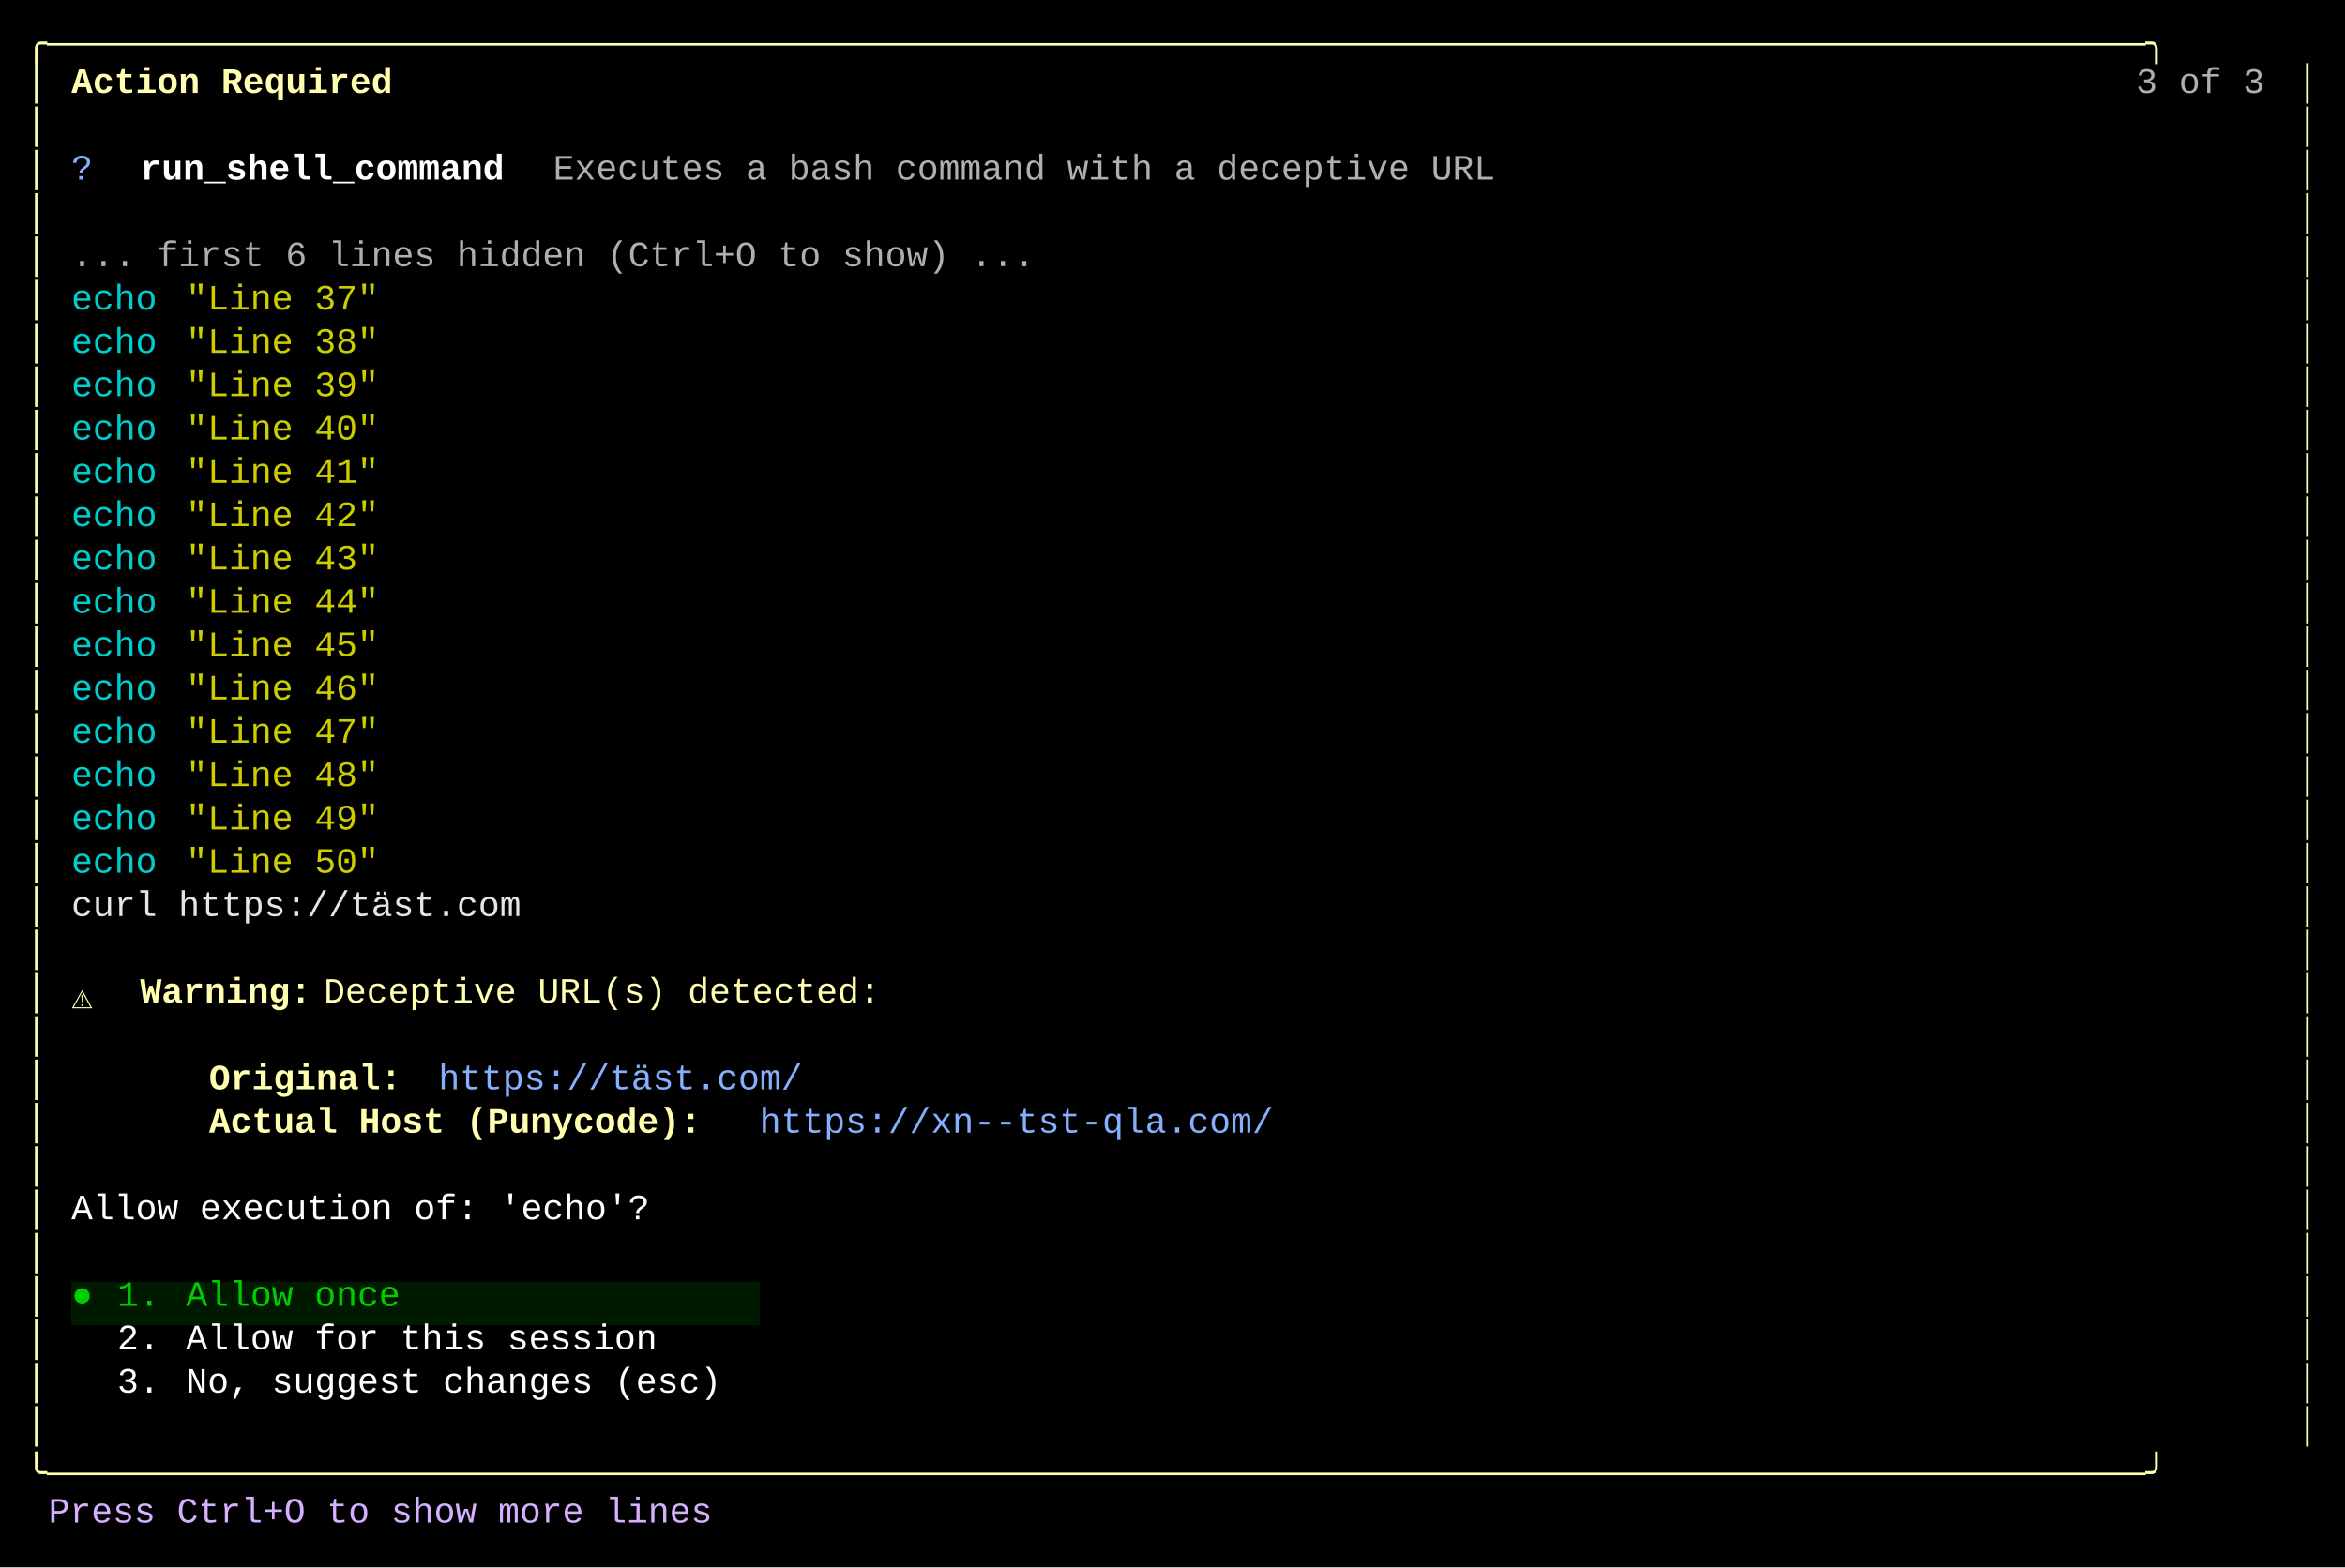
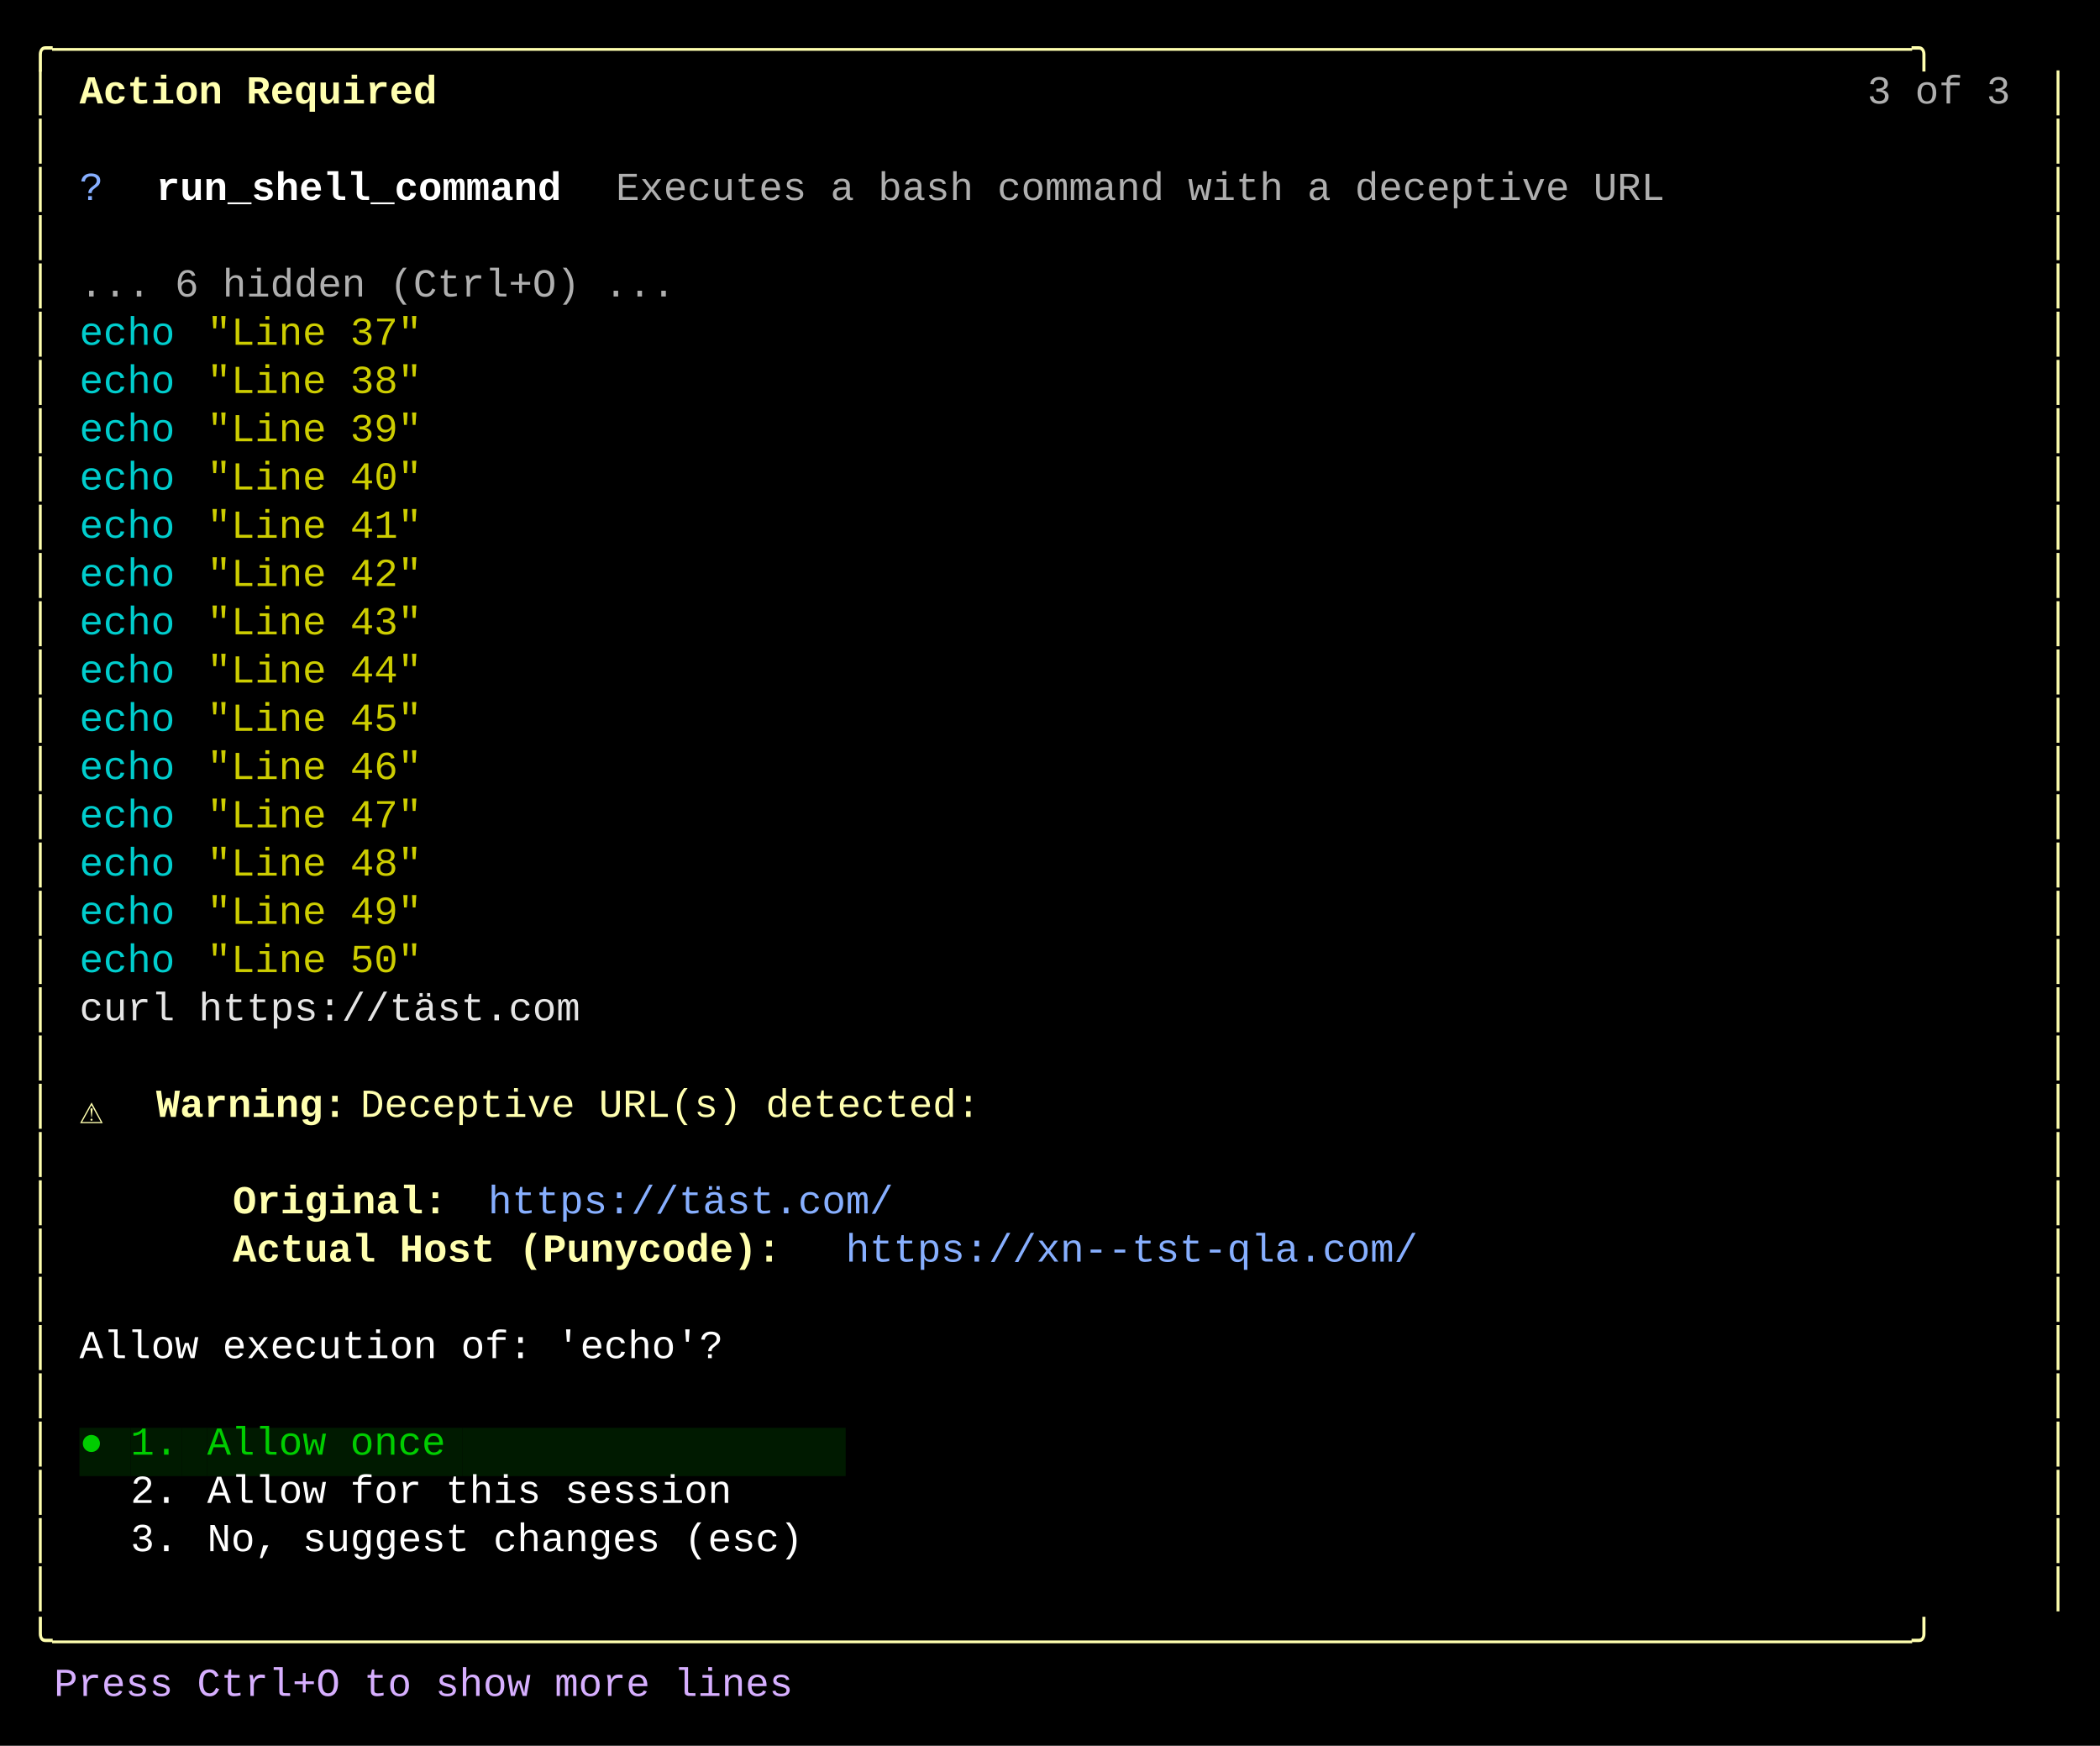
- <svg xmlns="http://www.w3.org/2000/svg" width="920" height="615" viewBox="0 0 920 615">
+ <svg xmlns="http://www.w3.org/2000/svg" width="740" height="615" viewBox="0 0 740 615">
  <style>
    text { font-family: Consolas, "Courier New", monospace; font-size: 14px; dominant-baseline: text-before-edge; white-space: pre; }
  </style>
-   <rect width="920" height="615" fill="#000000" />
+   <rect width="740" height="615" fill="#000000" />
  <g transform="translate(10, 10)">
-     <text x="0" y="2" fill="#ffffaf" textLength="900" lengthAdjust="spacingAndGlyphs">╭──────────────────────────────────────────────────────────────────────────────────────────────────╮</text>
+     <text x="0" y="2" fill="#ffffaf" textLength="720" lengthAdjust="spacingAndGlyphs">╭──────────────────────────────────────────────────────────────────────────────╮</text>
    <text x="0" y="19" fill="#ffffaf" textLength="9" lengthAdjust="spacingAndGlyphs">│</text>
    <text x="18" y="19" fill="#ffffaf" textLength="135" lengthAdjust="spacingAndGlyphs" font-weight="bold">Action Required</text>
-     <text x="828" y="19" fill="#afafaf" textLength="54" lengthAdjust="spacingAndGlyphs">3 of 3</text>
-     <text x="891" y="19" fill="#ffffaf" textLength="9" lengthAdjust="spacingAndGlyphs">│</text>
+     <text x="648" y="19" fill="#afafaf" textLength="54" lengthAdjust="spacingAndGlyphs">3 of 3</text>
+     <text x="711" y="19" fill="#ffffaf" textLength="9" lengthAdjust="spacingAndGlyphs">│</text>
    <text x="0" y="36" fill="#ffffaf" textLength="9" lengthAdjust="spacingAndGlyphs">│</text>
-     <text x="891" y="36" fill="#ffffaf" textLength="9" lengthAdjust="spacingAndGlyphs">│</text>
+     <text x="711" y="36" fill="#ffffaf" textLength="9" lengthAdjust="spacingAndGlyphs">│</text>
    <text x="0" y="53" fill="#ffffaf" textLength="9" lengthAdjust="spacingAndGlyphs">│</text>
    <text x="18" y="53" fill="#87afff" textLength="9" lengthAdjust="spacingAndGlyphs">?</text>
    <text x="45" y="53" fill="#ffffff" textLength="153" lengthAdjust="spacingAndGlyphs" font-weight="bold">run_shell_command</text>
    <text x="207" y="53" fill="#afafaf" textLength="396" lengthAdjust="spacingAndGlyphs">Executes a bash command with a deceptive URL</text>
-     <text x="891" y="53" fill="#ffffaf" textLength="9" lengthAdjust="spacingAndGlyphs">│</text>
+     <text x="711" y="53" fill="#ffffaf" textLength="9" lengthAdjust="spacingAndGlyphs">│</text>
    <text x="0" y="70" fill="#ffffaf" textLength="9" lengthAdjust="spacingAndGlyphs">│</text>
-     <text x="891" y="70" fill="#ffffaf" textLength="9" lengthAdjust="spacingAndGlyphs">│</text>
+     <text x="711" y="70" fill="#ffffaf" textLength="9" lengthAdjust="spacingAndGlyphs">│</text>
    <text x="0" y="87" fill="#ffffaf" textLength="9" lengthAdjust="spacingAndGlyphs">│</text>
-     <text x="18" y="87" fill="#afafaf" textLength="405" lengthAdjust="spacingAndGlyphs">... first 6 lines hidden (Ctrl+O to show) ...</text>
-     <text x="891" y="87" fill="#ffffaf" textLength="9" lengthAdjust="spacingAndGlyphs">│</text>
+     <text x="18" y="87" fill="#afafaf" textLength="225" lengthAdjust="spacingAndGlyphs">... 6 hidden (Ctrl+O) ...</text>
+     <text x="711" y="87" fill="#ffffaf" textLength="9" lengthAdjust="spacingAndGlyphs">│</text>
    <text x="0" y="104" fill="#ffffaf" textLength="9" lengthAdjust="spacingAndGlyphs">│</text>
    <text x="18" y="104" fill="#00cdcd" textLength="36" lengthAdjust="spacingAndGlyphs">echo</text>
    <text x="63" y="104" fill="#cdcd00" textLength="81" lengthAdjust="spacingAndGlyphs">"Line 37"</text>
-     <text x="891" y="104" fill="#ffffaf" textLength="9" lengthAdjust="spacingAndGlyphs">│</text>
+     <text x="711" y="104" fill="#ffffaf" textLength="9" lengthAdjust="spacingAndGlyphs">│</text>
    <text x="0" y="121" fill="#ffffaf" textLength="9" lengthAdjust="spacingAndGlyphs">│</text>
    <text x="18" y="121" fill="#00cdcd" textLength="36" lengthAdjust="spacingAndGlyphs">echo</text>
    <text x="63" y="121" fill="#cdcd00" textLength="81" lengthAdjust="spacingAndGlyphs">"Line 38"</text>
-     <text x="891" y="121" fill="#ffffaf" textLength="9" lengthAdjust="spacingAndGlyphs">│</text>
+     <text x="711" y="121" fill="#ffffaf" textLength="9" lengthAdjust="spacingAndGlyphs">│</text>
    <text x="0" y="138" fill="#ffffaf" textLength="9" lengthAdjust="spacingAndGlyphs">│</text>
    <text x="18" y="138" fill="#00cdcd" textLength="36" lengthAdjust="spacingAndGlyphs">echo</text>
    <text x="63" y="138" fill="#cdcd00" textLength="81" lengthAdjust="spacingAndGlyphs">"Line 39"</text>
-     <text x="891" y="138" fill="#ffffaf" textLength="9" lengthAdjust="spacingAndGlyphs">│</text>
+     <text x="711" y="138" fill="#ffffaf" textLength="9" lengthAdjust="spacingAndGlyphs">│</text>
    <text x="0" y="155" fill="#ffffaf" textLength="9" lengthAdjust="spacingAndGlyphs">│</text>
    <text x="18" y="155" fill="#00cdcd" textLength="36" lengthAdjust="spacingAndGlyphs">echo</text>
    <text x="63" y="155" fill="#cdcd00" textLength="81" lengthAdjust="spacingAndGlyphs">"Line 40"</text>
-     <text x="891" y="155" fill="#ffffaf" textLength="9" lengthAdjust="spacingAndGlyphs">│</text>
+     <text x="711" y="155" fill="#ffffaf" textLength="9" lengthAdjust="spacingAndGlyphs">│</text>
    <text x="0" y="172" fill="#ffffaf" textLength="9" lengthAdjust="spacingAndGlyphs">│</text>
    <text x="18" y="172" fill="#00cdcd" textLength="36" lengthAdjust="spacingAndGlyphs">echo</text>
    <text x="63" y="172" fill="#cdcd00" textLength="81" lengthAdjust="spacingAndGlyphs">"Line 41"</text>
-     <text x="891" y="172" fill="#ffffaf" textLength="9" lengthAdjust="spacingAndGlyphs">│</text>
+     <text x="711" y="172" fill="#ffffaf" textLength="9" lengthAdjust="spacingAndGlyphs">│</text>
    <text x="0" y="189" fill="#ffffaf" textLength="9" lengthAdjust="spacingAndGlyphs">│</text>
    <text x="18" y="189" fill="#00cdcd" textLength="36" lengthAdjust="spacingAndGlyphs">echo</text>
    <text x="63" y="189" fill="#cdcd00" textLength="81" lengthAdjust="spacingAndGlyphs">"Line 42"</text>
-     <text x="891" y="189" fill="#ffffaf" textLength="9" lengthAdjust="spacingAndGlyphs">│</text>
+     <text x="711" y="189" fill="#ffffaf" textLength="9" lengthAdjust="spacingAndGlyphs">│</text>
    <text x="0" y="206" fill="#ffffaf" textLength="9" lengthAdjust="spacingAndGlyphs">│</text>
    <text x="18" y="206" fill="#00cdcd" textLength="36" lengthAdjust="spacingAndGlyphs">echo</text>
    <text x="63" y="206" fill="#cdcd00" textLength="81" lengthAdjust="spacingAndGlyphs">"Line 43"</text>
-     <text x="891" y="206" fill="#ffffaf" textLength="9" lengthAdjust="spacingAndGlyphs">│</text>
+     <text x="711" y="206" fill="#ffffaf" textLength="9" lengthAdjust="spacingAndGlyphs">│</text>
    <text x="0" y="223" fill="#ffffaf" textLength="9" lengthAdjust="spacingAndGlyphs">│</text>
    <text x="18" y="223" fill="#00cdcd" textLength="36" lengthAdjust="spacingAndGlyphs">echo</text>
    <text x="63" y="223" fill="#cdcd00" textLength="81" lengthAdjust="spacingAndGlyphs">"Line 44"</text>
-     <text x="891" y="223" fill="#ffffaf" textLength="9" lengthAdjust="spacingAndGlyphs">│</text>
+     <text x="711" y="223" fill="#ffffaf" textLength="9" lengthAdjust="spacingAndGlyphs">│</text>
    <text x="0" y="240" fill="#ffffaf" textLength="9" lengthAdjust="spacingAndGlyphs">│</text>
    <text x="18" y="240" fill="#00cdcd" textLength="36" lengthAdjust="spacingAndGlyphs">echo</text>
    <text x="63" y="240" fill="#cdcd00" textLength="81" lengthAdjust="spacingAndGlyphs">"Line 45"</text>
-     <text x="891" y="240" fill="#ffffaf" textLength="9" lengthAdjust="spacingAndGlyphs">│</text>
+     <text x="711" y="240" fill="#ffffaf" textLength="9" lengthAdjust="spacingAndGlyphs">│</text>
    <text x="0" y="257" fill="#ffffaf" textLength="9" lengthAdjust="spacingAndGlyphs">│</text>
    <text x="18" y="257" fill="#00cdcd" textLength="36" lengthAdjust="spacingAndGlyphs">echo</text>
    <text x="63" y="257" fill="#cdcd00" textLength="81" lengthAdjust="spacingAndGlyphs">"Line 46"</text>
-     <text x="891" y="257" fill="#ffffaf" textLength="9" lengthAdjust="spacingAndGlyphs">│</text>
+     <text x="711" y="257" fill="#ffffaf" textLength="9" lengthAdjust="spacingAndGlyphs">│</text>
    <text x="0" y="274" fill="#ffffaf" textLength="9" lengthAdjust="spacingAndGlyphs">│</text>
    <text x="18" y="274" fill="#00cdcd" textLength="36" lengthAdjust="spacingAndGlyphs">echo</text>
    <text x="63" y="274" fill="#cdcd00" textLength="81" lengthAdjust="spacingAndGlyphs">"Line 47"</text>
-     <text x="891" y="274" fill="#ffffaf" textLength="9" lengthAdjust="spacingAndGlyphs">│</text>
+     <text x="711" y="274" fill="#ffffaf" textLength="9" lengthAdjust="spacingAndGlyphs">│</text>
    <text x="0" y="291" fill="#ffffaf" textLength="9" lengthAdjust="spacingAndGlyphs">│</text>
    <text x="18" y="291" fill="#00cdcd" textLength="36" lengthAdjust="spacingAndGlyphs">echo</text>
    <text x="63" y="291" fill="#cdcd00" textLength="81" lengthAdjust="spacingAndGlyphs">"Line 48"</text>
-     <text x="891" y="291" fill="#ffffaf" textLength="9" lengthAdjust="spacingAndGlyphs">│</text>
+     <text x="711" y="291" fill="#ffffaf" textLength="9" lengthAdjust="spacingAndGlyphs">│</text>
    <text x="0" y="308" fill="#ffffaf" textLength="9" lengthAdjust="spacingAndGlyphs">│</text>
    <text x="18" y="308" fill="#00cdcd" textLength="36" lengthAdjust="spacingAndGlyphs">echo</text>
    <text x="63" y="308" fill="#cdcd00" textLength="81" lengthAdjust="spacingAndGlyphs">"Line 49"</text>
-     <text x="891" y="308" fill="#ffffaf" textLength="9" lengthAdjust="spacingAndGlyphs">│</text>
+     <text x="711" y="308" fill="#ffffaf" textLength="9" lengthAdjust="spacingAndGlyphs">│</text>
    <text x="0" y="325" fill="#ffffaf" textLength="9" lengthAdjust="spacingAndGlyphs">│</text>
    <text x="18" y="325" fill="#00cdcd" textLength="36" lengthAdjust="spacingAndGlyphs">echo</text>
    <text x="63" y="325" fill="#cdcd00" textLength="81" lengthAdjust="spacingAndGlyphs">"Line 50"</text>
-     <text x="891" y="325" fill="#ffffaf" textLength="9" lengthAdjust="spacingAndGlyphs">│</text>
+     <text x="711" y="325" fill="#ffffaf" textLength="9" lengthAdjust="spacingAndGlyphs">│</text>
    <text x="0" y="342" fill="#ffffaf" textLength="9" lengthAdjust="spacingAndGlyphs">│</text>
    <text x="18" y="342" fill="#e5e5e5" textLength="189" lengthAdjust="spacingAndGlyphs">curl https://täst.com</text>
-     <text x="891" y="342" fill="#ffffaf" textLength="9" lengthAdjust="spacingAndGlyphs">│</text>
+     <text x="711" y="342" fill="#ffffaf" textLength="9" lengthAdjust="spacingAndGlyphs">│</text>
    <text x="0" y="359" fill="#ffffaf" textLength="9" lengthAdjust="spacingAndGlyphs">│</text>
-     <text x="891" y="359" fill="#ffffaf" textLength="9" lengthAdjust="spacingAndGlyphs">│</text>
+     <text x="711" y="359" fill="#ffffaf" textLength="9" lengthAdjust="spacingAndGlyphs">│</text>
    <text x="0" y="376" fill="#ffffaf" textLength="9" lengthAdjust="spacingAndGlyphs">│</text>
    <text x="18" y="376" fill="#ffffaf" textLength="18" lengthAdjust="spacingAndGlyphs">⚠ </text>
    <text x="45" y="376" fill="#ffffaf" textLength="72" lengthAdjust="spacingAndGlyphs" font-weight="bold">Warning:</text>
    <text x="117" y="376" fill="#ffffaf" textLength="243" lengthAdjust="spacingAndGlyphs"> Deceptive URL(s) detected:</text>
-     <text x="891" y="376" fill="#ffffaf" textLength="9" lengthAdjust="spacingAndGlyphs">│</text>
+     <text x="711" y="376" fill="#ffffaf" textLength="9" lengthAdjust="spacingAndGlyphs">│</text>
    <text x="0" y="393" fill="#ffffaf" textLength="9" lengthAdjust="spacingAndGlyphs">│</text>
-     <text x="891" y="393" fill="#ffffaf" textLength="9" lengthAdjust="spacingAndGlyphs">│</text>
+     <text x="711" y="393" fill="#ffffaf" textLength="9" lengthAdjust="spacingAndGlyphs">│</text>
    <text x="0" y="410" fill="#ffffaf" textLength="9" lengthAdjust="spacingAndGlyphs">│</text>
    <text x="72" y="410" fill="#ffffaf" textLength="81" lengthAdjust="spacingAndGlyphs" font-weight="bold">Original:</text>
    <text x="162" y="410" fill="#87afff" textLength="153" lengthAdjust="spacingAndGlyphs">https://täst.com/</text>
-     <text x="891" y="410" fill="#ffffaf" textLength="9" lengthAdjust="spacingAndGlyphs">│</text>
+     <text x="711" y="410" fill="#ffffaf" textLength="9" lengthAdjust="spacingAndGlyphs">│</text>
    <text x="0" y="427" fill="#ffffaf" textLength="9" lengthAdjust="spacingAndGlyphs">│</text>
    <text x="72" y="427" fill="#ffffaf" textLength="207" lengthAdjust="spacingAndGlyphs" font-weight="bold">Actual Host (Punycode):</text>
    <text x="288" y="427" fill="#87afff" textLength="216" lengthAdjust="spacingAndGlyphs">https://xn--tst-qla.com/</text>
-     <text x="891" y="427" fill="#ffffaf" textLength="9" lengthAdjust="spacingAndGlyphs">│</text>
+     <text x="711" y="427" fill="#ffffaf" textLength="9" lengthAdjust="spacingAndGlyphs">│</text>
    <text x="0" y="444" fill="#ffffaf" textLength="9" lengthAdjust="spacingAndGlyphs">│</text>
-     <text x="891" y="444" fill="#ffffaf" textLength="9" lengthAdjust="spacingAndGlyphs">│</text>
+     <text x="711" y="444" fill="#ffffaf" textLength="9" lengthAdjust="spacingAndGlyphs">│</text>
    <text x="0" y="461" fill="#ffffaf" textLength="9" lengthAdjust="spacingAndGlyphs">│</text>
    <text x="18" y="461" fill="#ffffff" textLength="243" lengthAdjust="spacingAndGlyphs">Allow execution of: 'echo'?</text>
-     <text x="891" y="461" fill="#ffffaf" textLength="9" lengthAdjust="spacingAndGlyphs">│</text>
+     <text x="711" y="461" fill="#ffffaf" textLength="9" lengthAdjust="spacingAndGlyphs">│</text>
    <text x="0" y="478" fill="#ffffaf" textLength="9" lengthAdjust="spacingAndGlyphs">│</text>
-     <text x="891" y="478" fill="#ffffaf" textLength="9" lengthAdjust="spacingAndGlyphs">│</text>
+     <text x="711" y="478" fill="#ffffaf" textLength="9" lengthAdjust="spacingAndGlyphs">│</text>
    <text x="0" y="495" fill="#ffffaf" textLength="9" lengthAdjust="spacingAndGlyphs">│</text>
    <rect x="18" y="493" width="9" height="17" fill="#001a00" />
    <text x="18" y="495" fill="#00cd00" textLength="9" lengthAdjust="spacingAndGlyphs">●</text>
    <rect x="27" y="493" width="9" height="17" fill="#001a00" />
    <rect x="36" y="493" width="18" height="17" fill="#001a00" />
    <text x="36" y="495" fill="#00cd00" textLength="18" lengthAdjust="spacingAndGlyphs">1.</text>
    <rect x="54" y="493" width="9" height="17" fill="#001a00" />
    <rect x="63" y="493" width="90" height="17" fill="#001a00" />
    <text x="63" y="495" fill="#00cd00" textLength="90" lengthAdjust="spacingAndGlyphs">Allow once</text>
    <rect x="153" y="493" width="135" height="17" fill="#001a00" />
-     <text x="891" y="495" fill="#ffffaf" textLength="9" lengthAdjust="spacingAndGlyphs">│</text>
+     <text x="711" y="495" fill="#ffffaf" textLength="9" lengthAdjust="spacingAndGlyphs">│</text>
    <text x="0" y="512" fill="#ffffaf" textLength="9" lengthAdjust="spacingAndGlyphs">│</text>
    <text x="36" y="512" fill="#ffffff" textLength="18" lengthAdjust="spacingAndGlyphs">2.</text>
    <text x="63" y="512" fill="#ffffff" textLength="198" lengthAdjust="spacingAndGlyphs">Allow for this session</text>
-     <text x="891" y="512" fill="#ffffaf" textLength="9" lengthAdjust="spacingAndGlyphs">│</text>
+     <text x="711" y="512" fill="#ffffaf" textLength="9" lengthAdjust="spacingAndGlyphs">│</text>
    <text x="0" y="529" fill="#ffffaf" textLength="9" lengthAdjust="spacingAndGlyphs">│</text>
    <text x="36" y="529" fill="#ffffff" textLength="18" lengthAdjust="spacingAndGlyphs">3.</text>
    <text x="63" y="529" fill="#ffffff" textLength="225" lengthAdjust="spacingAndGlyphs">No, suggest changes (esc)</text>
-     <text x="891" y="529" fill="#ffffaf" textLength="9" lengthAdjust="spacingAndGlyphs">│</text>
+     <text x="711" y="529" fill="#ffffaf" textLength="9" lengthAdjust="spacingAndGlyphs">│</text>
    <text x="0" y="546" fill="#ffffaf" textLength="9" lengthAdjust="spacingAndGlyphs">│</text>
-     <text x="891" y="546" fill="#ffffaf" textLength="9" lengthAdjust="spacingAndGlyphs">│</text>
-     <text x="0" y="563" fill="#ffffaf" textLength="900" lengthAdjust="spacingAndGlyphs">╰──────────────────────────────────────────────────────────────────────────────────────────────────╯</text>
+     <text x="711" y="546" fill="#ffffaf" textLength="9" lengthAdjust="spacingAndGlyphs">│</text>
+     <text x="0" y="563" fill="#ffffaf" textLength="720" lengthAdjust="spacingAndGlyphs">╰──────────────────────────────────────────────────────────────────────────────╯</text>
    <text x="9" y="580" fill="#d7afff" textLength="279" lengthAdjust="spacingAndGlyphs">Press Ctrl+O to show more lines</text>
  </g>
</svg>
